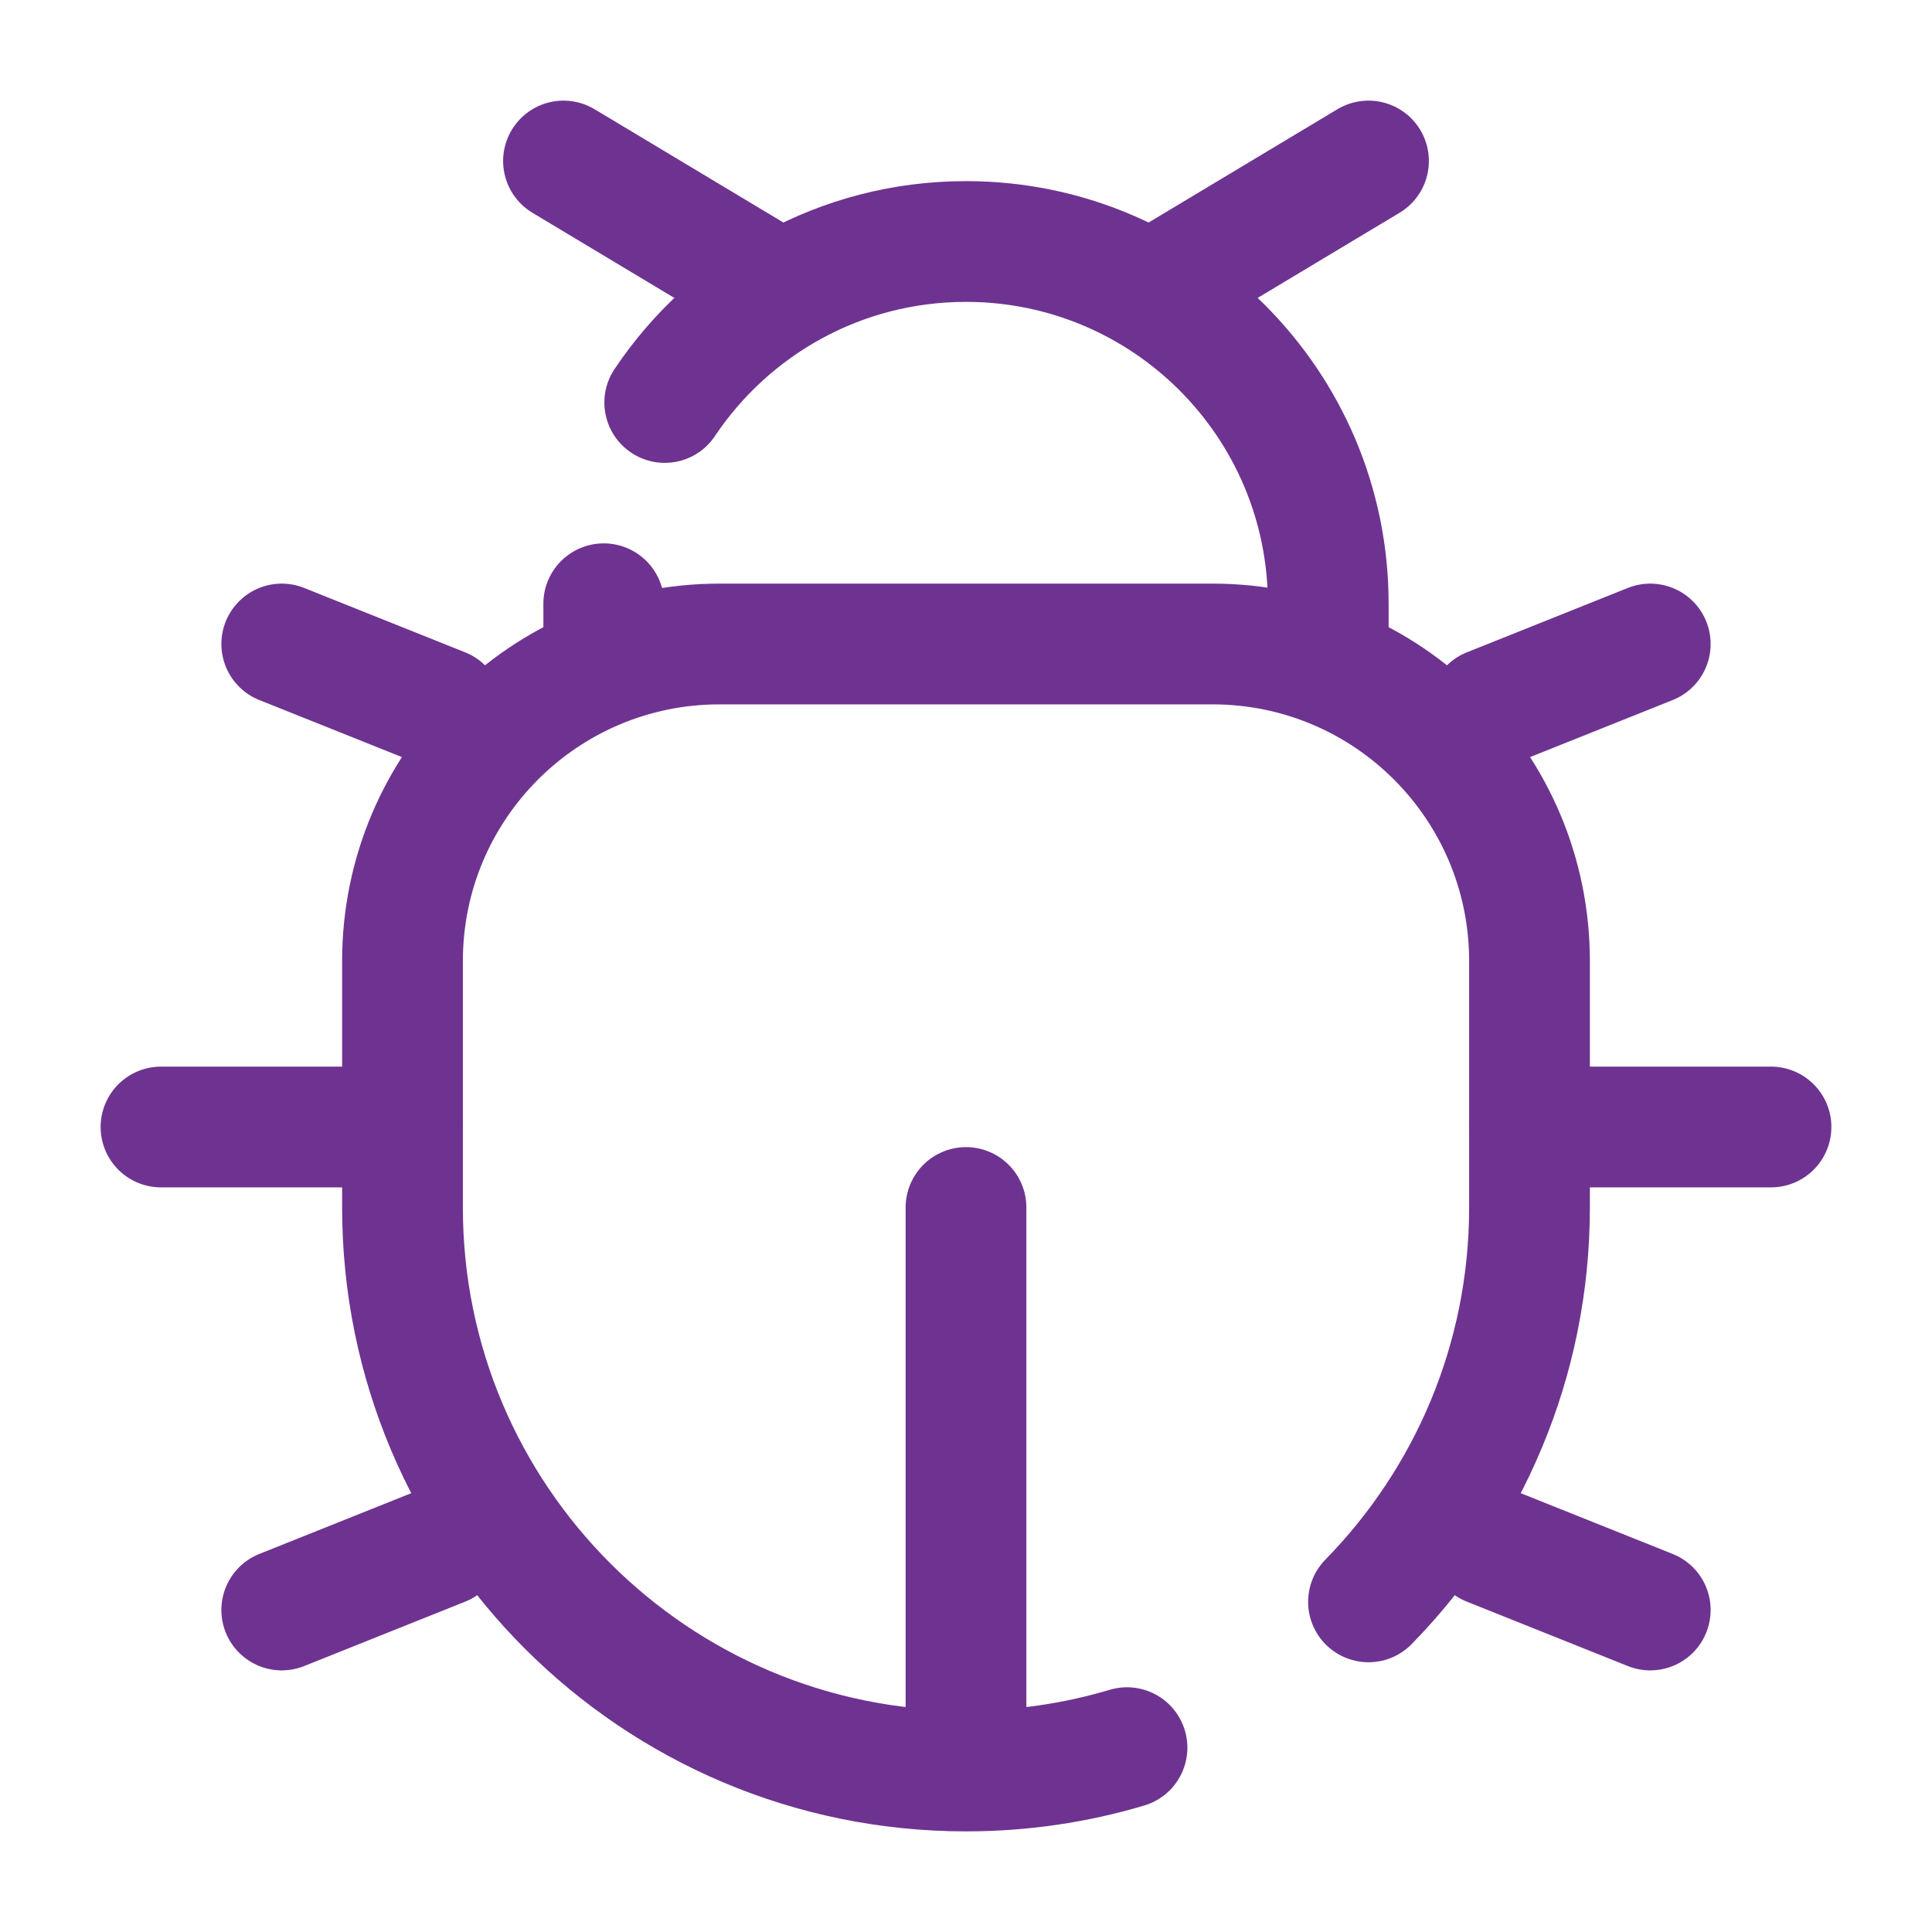
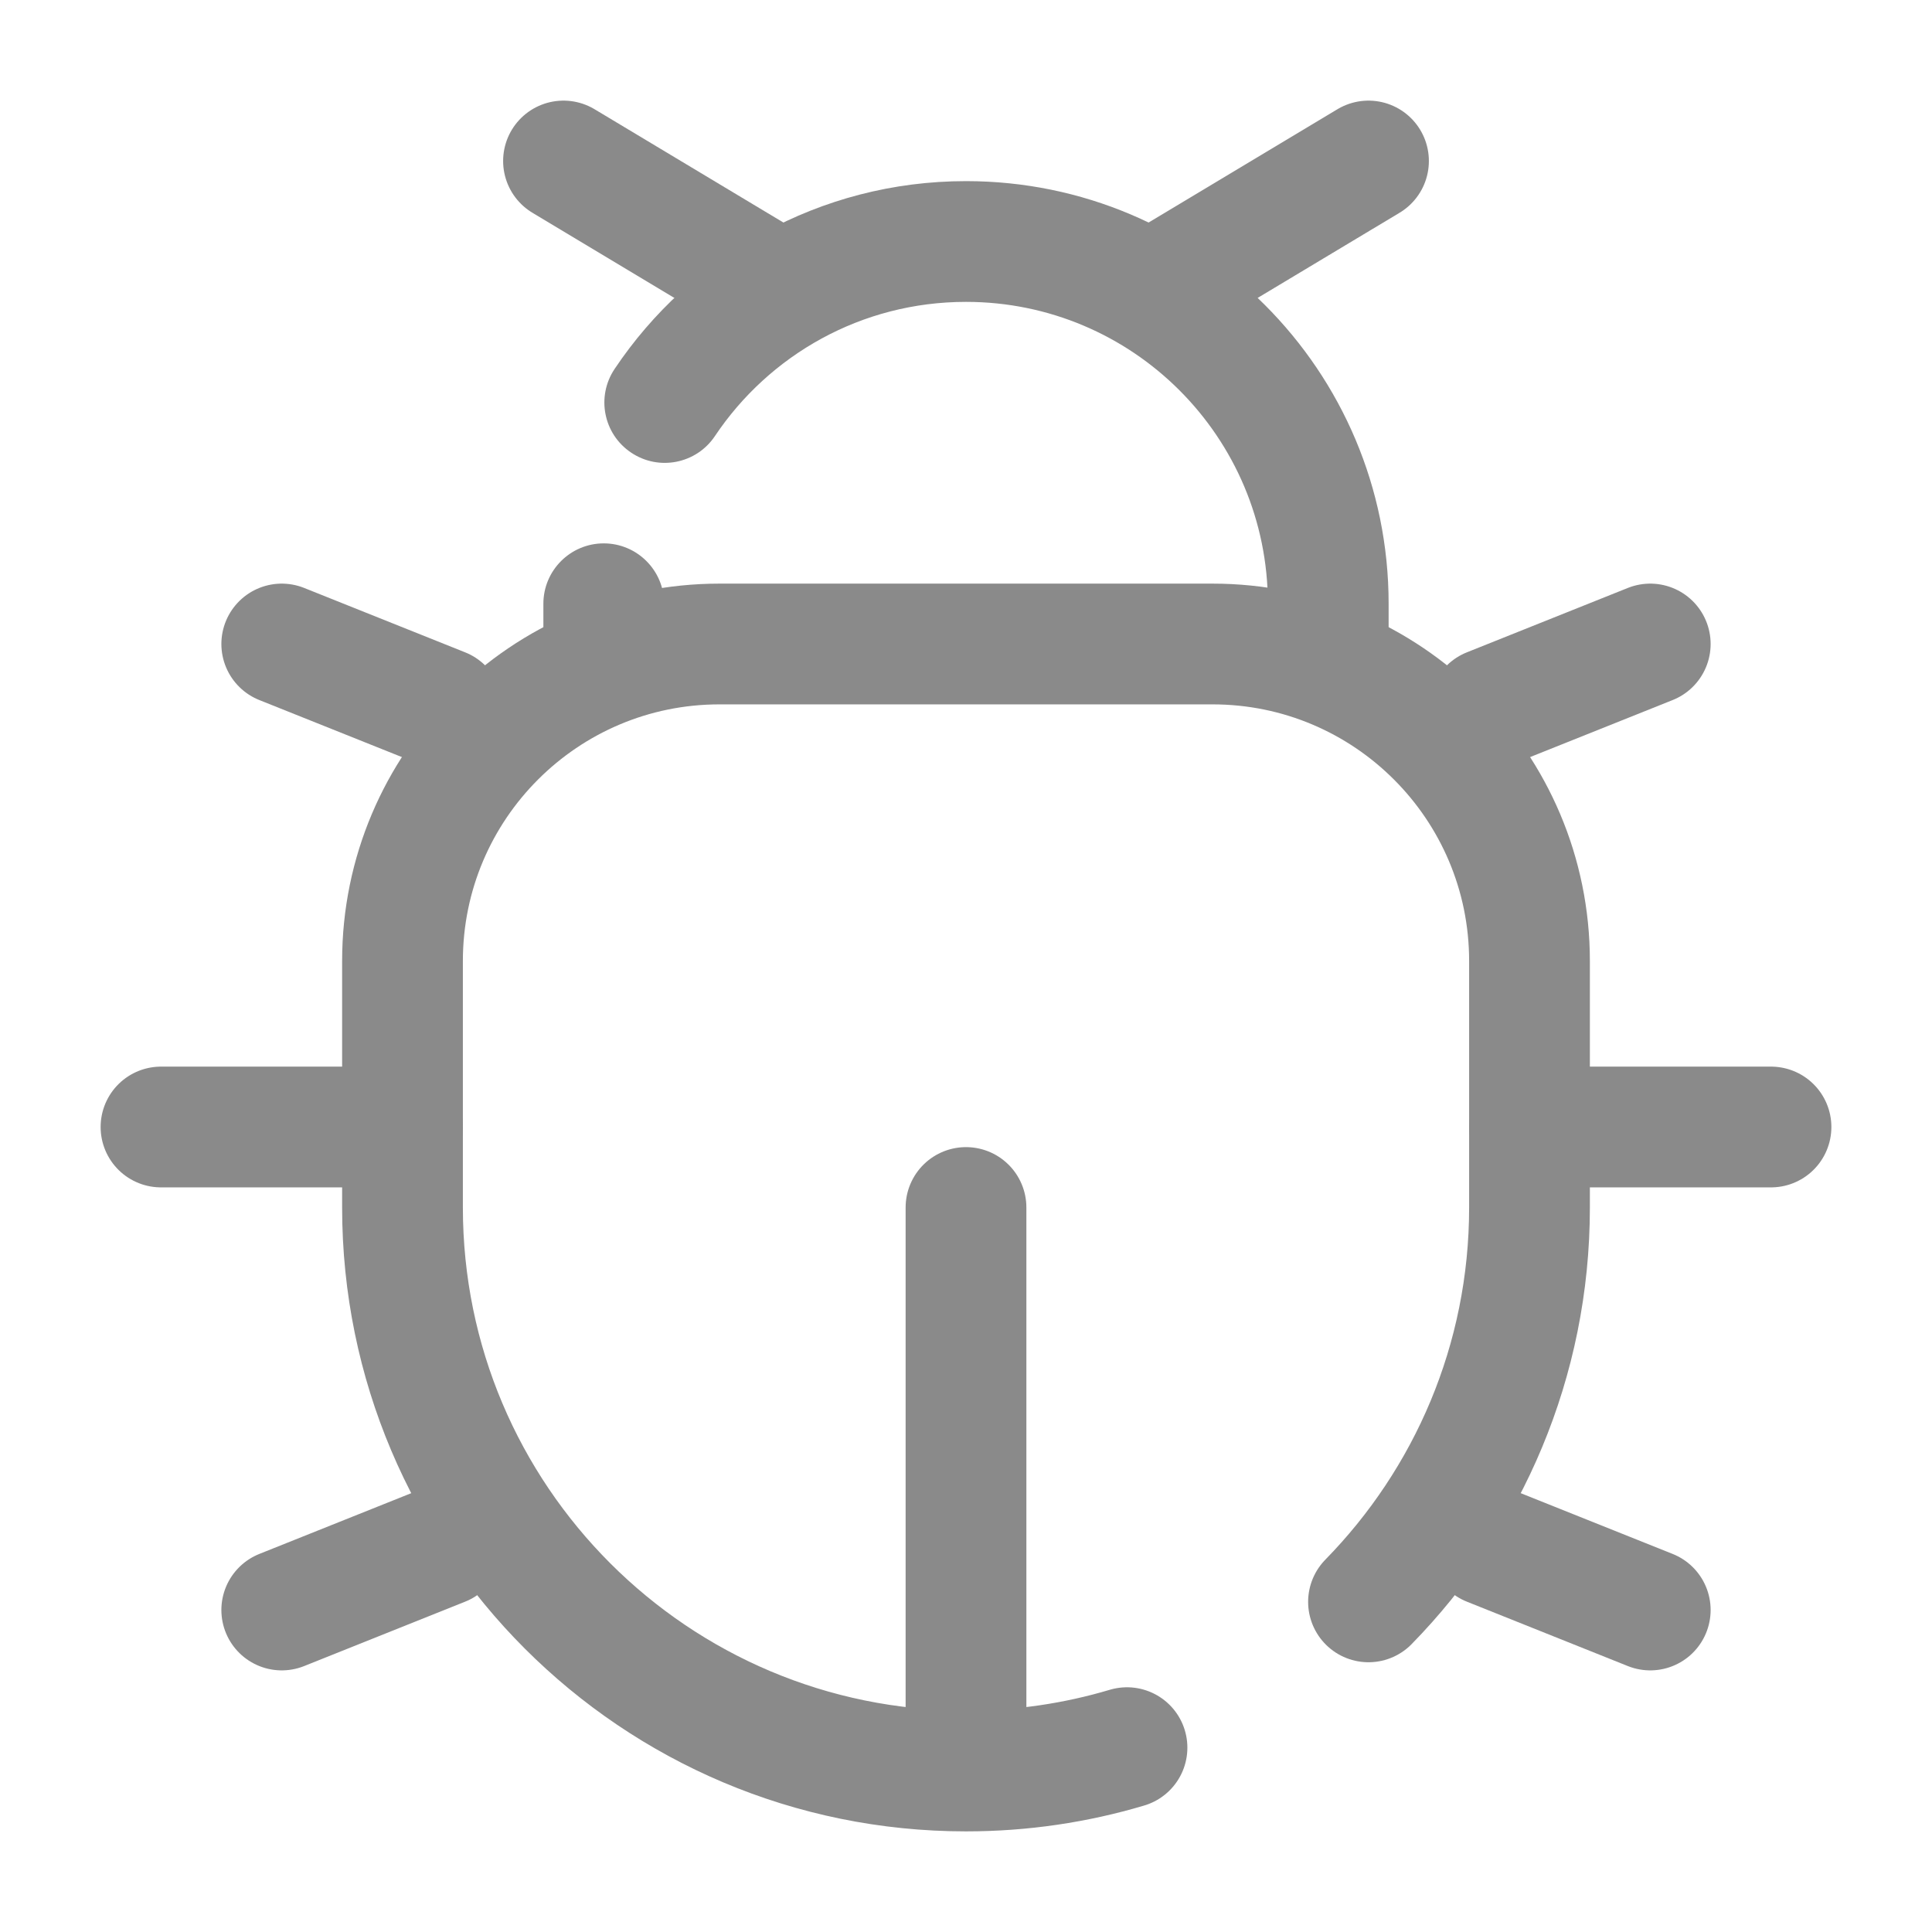
<svg xmlns="http://www.w3.org/2000/svg" width="24px" height="24px" viewBox="0 0 24 24" fill="none">
  <g id="SVGRepo_bgCarrier" stroke-width="0" />
  <g id="SVGRepo_tracerCarrier" stroke-linecap="round" stroke-linejoin="round" />
  <g id="SVGRepo_iconCarrier">
-     <path d="M14 21.71C13.366 21.899 12.695 22 12 22C8.134 22 5 18.866 5 15V11.938C5 9.763 6.763 8 8.938 8H15.062C17.237 8 19 9.763 19 11.938V15C19 16.907 18.237 18.636 17 19.899" stroke="#6e3391" stroke-width="1.5" stroke-linecap="round" />
-     <path d="M8.25 7.5C8.25 7.086 7.914 6.75 7.5 6.75C7.086 6.75 6.75 7.086 6.75 7.5H8.25ZM7.635 4.583C7.404 4.927 7.496 5.393 7.841 5.623C8.185 5.854 8.651 5.761 8.881 5.417L7.635 4.583ZM17.25 8.5V7.5H15.75V8.5H17.25ZM6.75 7.5V8.5H8.25V7.5H6.75ZM17.25 7.5C17.25 4.601 14.899 2.25 12 2.25V3.75C14.071 3.75 15.75 5.429 15.75 7.5H17.25ZM12 2.25C10.179 2.25 8.575 3.178 7.635 4.583L8.881 5.417C9.555 4.41 10.7 3.75 12 3.75V2.25Z" fill="#6e3391" />
-     <path d="M19 14H22" stroke="#6e3391" stroke-width="1.5" stroke-linecap="round" />
-     <path d="M5 14H2" stroke="#6e3391" stroke-width="1.5" stroke-linecap="round" />
-     <path d="M14.5 3.5L17 2" stroke="#6e3391" stroke-width="1.5" stroke-linecap="round" />
-     <path d="M9.5 3.5L7 2" stroke="#6e3391" stroke-width="1.5" stroke-linecap="round" />
-     <path d="M20.5 20L18.5 19.2" stroke="#6e3391" stroke-width="1.5" stroke-linecap="round" />
-     <path d="M20.5 8L18.5 8.8" stroke="#6e3391" stroke-width="1.5" stroke-linecap="round" />
-     <path d="M3.5 20L5.5 19.2" stroke="#6e3391" stroke-width="1.5" stroke-linecap="round" />
-     <path d="M3.5 8L5.5 8.8" stroke="#6e3391" stroke-width="1.5" stroke-linecap="round" />
-     <path d="M12 21.5V15" stroke="#6e3391" stroke-width="1.5" stroke-linecap="round" />
+     <path d="M14 21.71C13.366 21.899 12.695 22 12 22C8.134 22 5 18.866 5 15V11.938C5 9.763 6.763 8 8.938 8H15.062C17.237 8 19 9.763 19 11.938V15C19 16.907 18.237 18.636 17 19.899" stroke="#8a8a8a" stroke-width="1.5" stroke-linecap="round" />
+     <path d="M8.25 7.5C8.25 7.086 7.914 6.75 7.5 6.75C7.086 6.75 6.75 7.086 6.75 7.5H8.25ZM7.635 4.583C7.404 4.927 7.496 5.393 7.841 5.623C8.185 5.854 8.651 5.761 8.881 5.417L7.635 4.583ZM17.25 8.5V7.5H15.75V8.5H17.25ZM6.75 7.5V8.5H8.25V7.5H6.75ZM17.25 7.5C17.25 4.601 14.899 2.25 12 2.25V3.75C14.071 3.75 15.75 5.429 15.75 7.5H17.25ZM12 2.25C10.179 2.25 8.575 3.178 7.635 4.583L8.881 5.417C9.555 4.41 10.7 3.75 12 3.75V2.25Z" fill="#8a8a8a" />
+     <path d="M19 14H22" stroke="#8a8a8a" stroke-width="1.5" stroke-linecap="round" />
+     <path d="M5 14H2" stroke="#8a8a8a" stroke-width="1.5" stroke-linecap="round" />
+     <path d="M14.5 3.5L17 2" stroke="#8a8a8a" stroke-width="1.5" stroke-linecap="round" />
+     <path d="M9.5 3.5L7 2" stroke="#8a8a8a" stroke-width="1.5" stroke-linecap="round" />
+     <path d="M20.5 20L18.5 19.2" stroke="#8a8a8a" stroke-width="1.5" stroke-linecap="round" />
+     <path d="M20.5 8L18.5 8.8" stroke="#8a8a8a" stroke-width="1.5" stroke-linecap="round" />
+     <path d="M3.5 20L5.5 19.2" stroke="#8a8a8a" stroke-width="1.5" stroke-linecap="round" />
+     <path d="M3.5 8L5.5 8.8" stroke="#8a8a8a" stroke-width="1.5" stroke-linecap="round" />
+     <path d="M12 21.5V15" stroke="#8a8a8a" stroke-width="1.5" stroke-linecap="round" />
  </g>
</svg>
